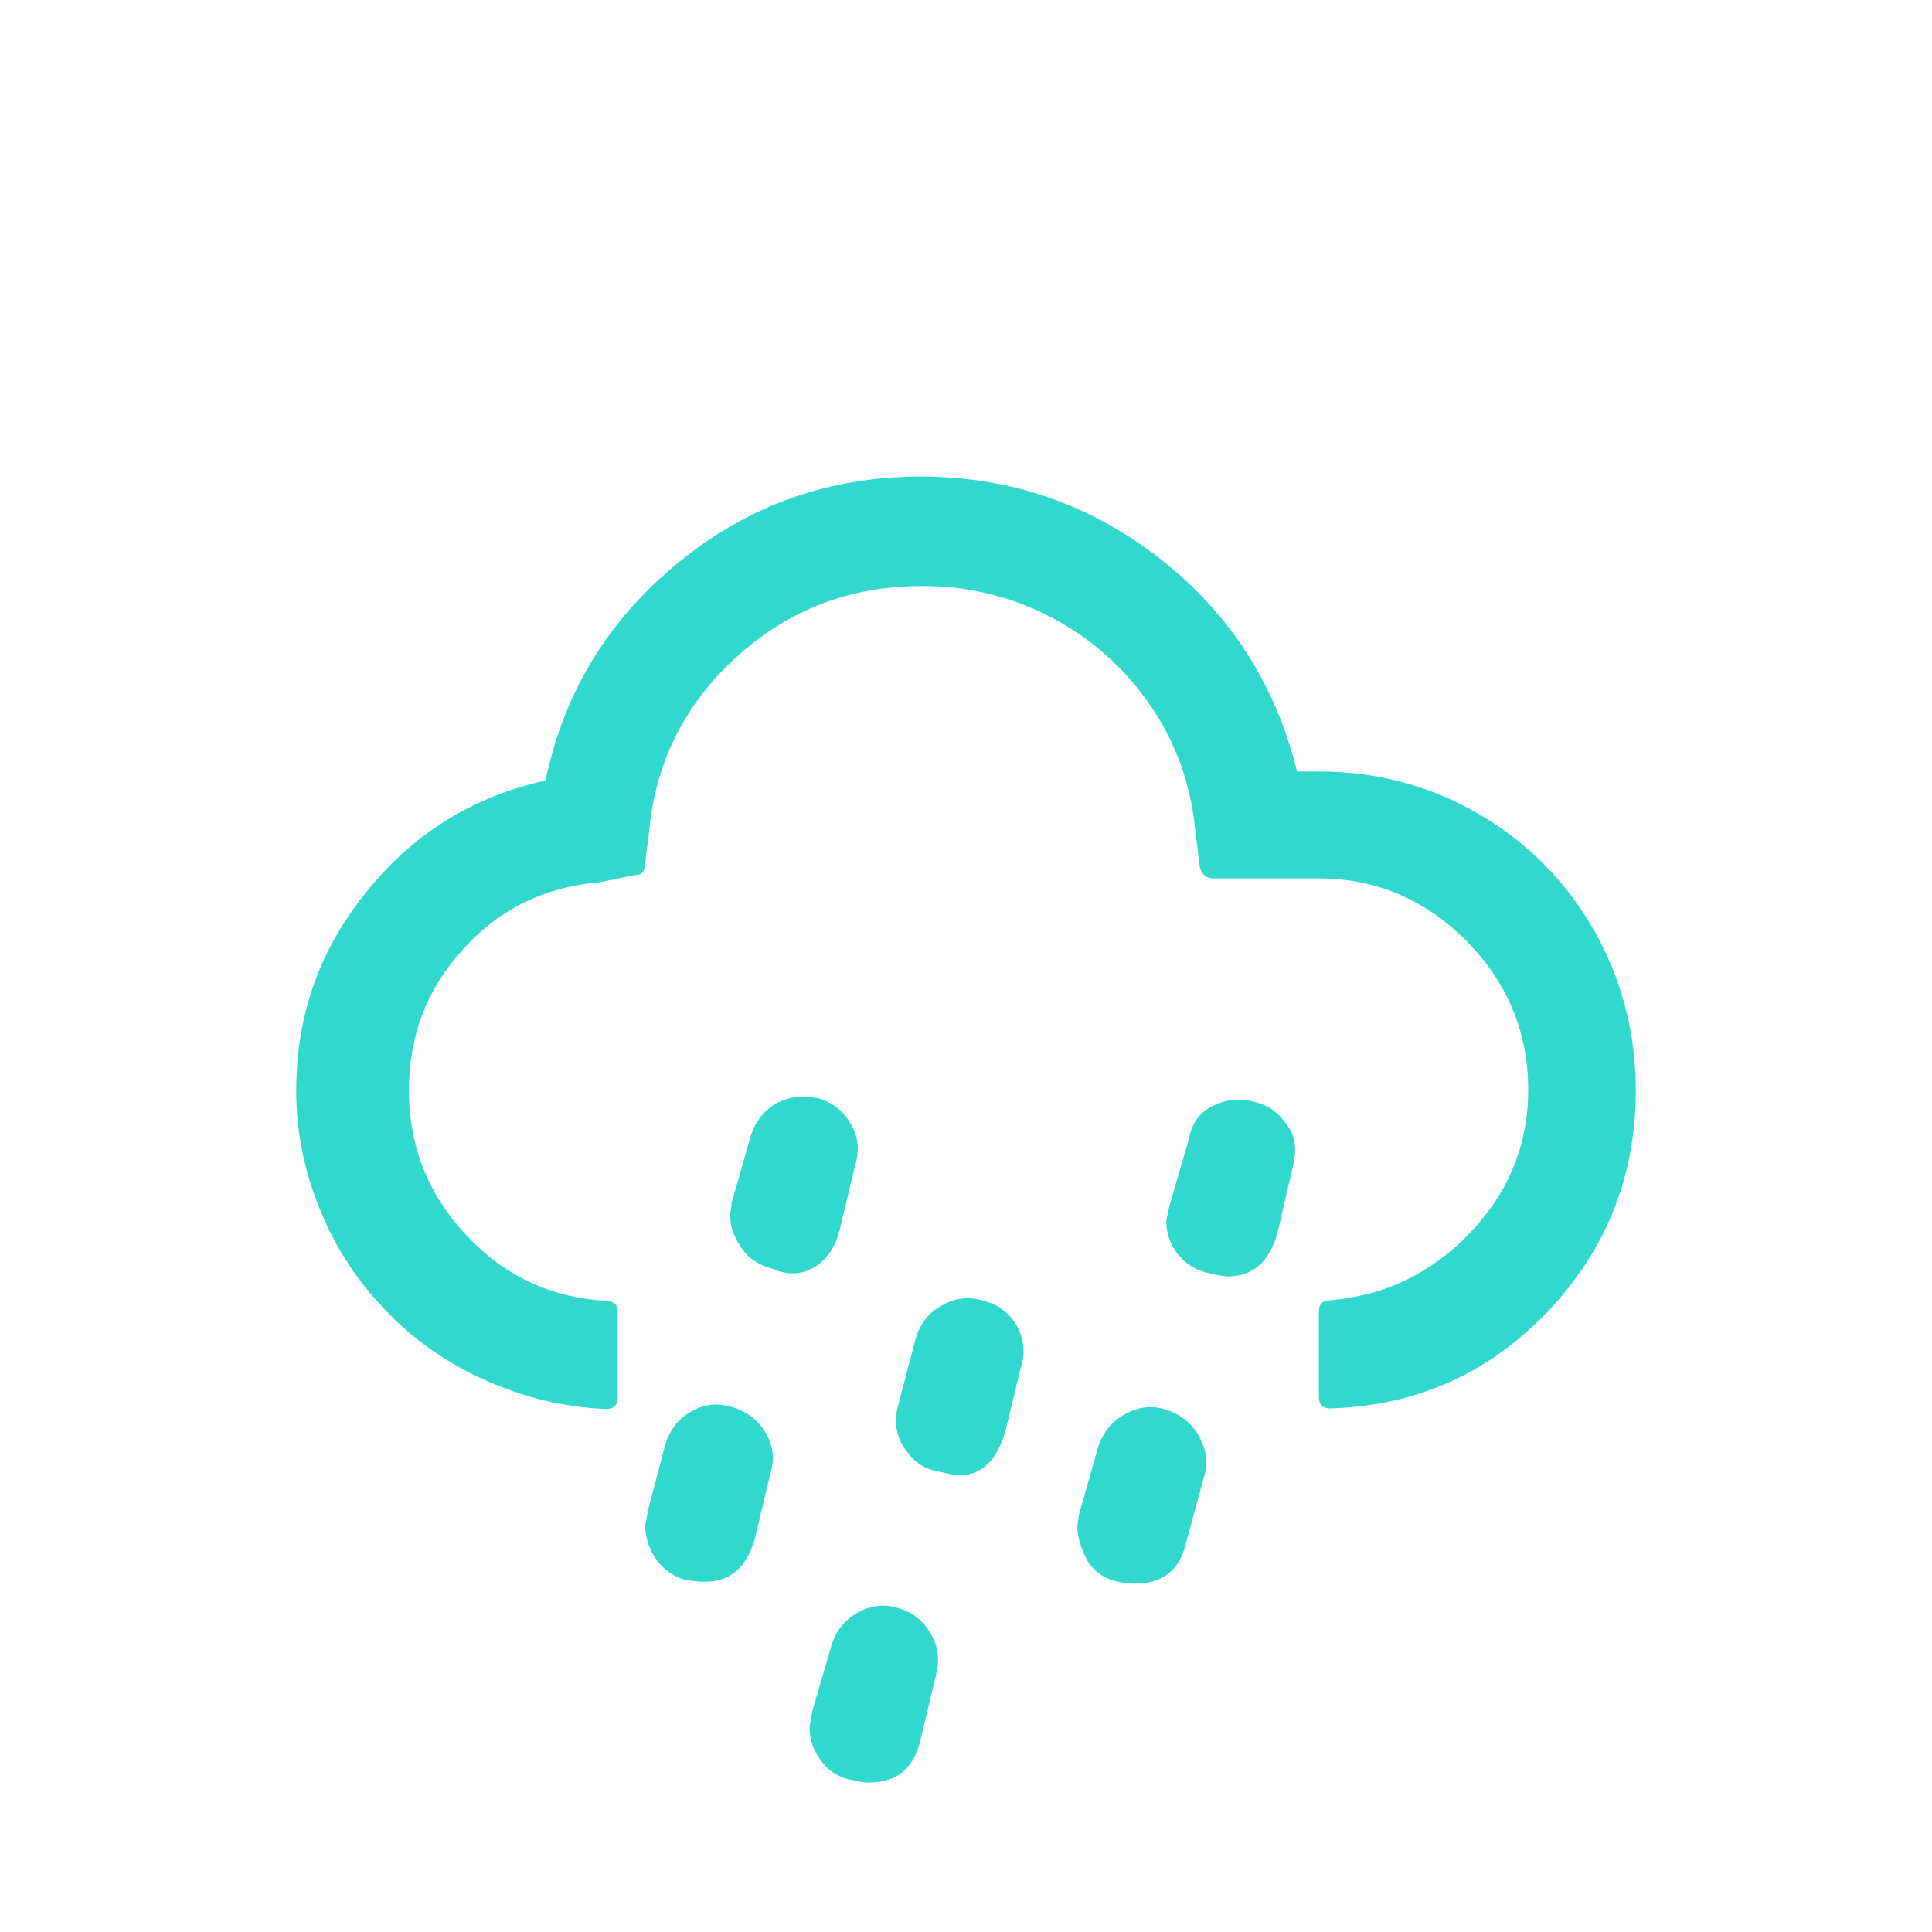
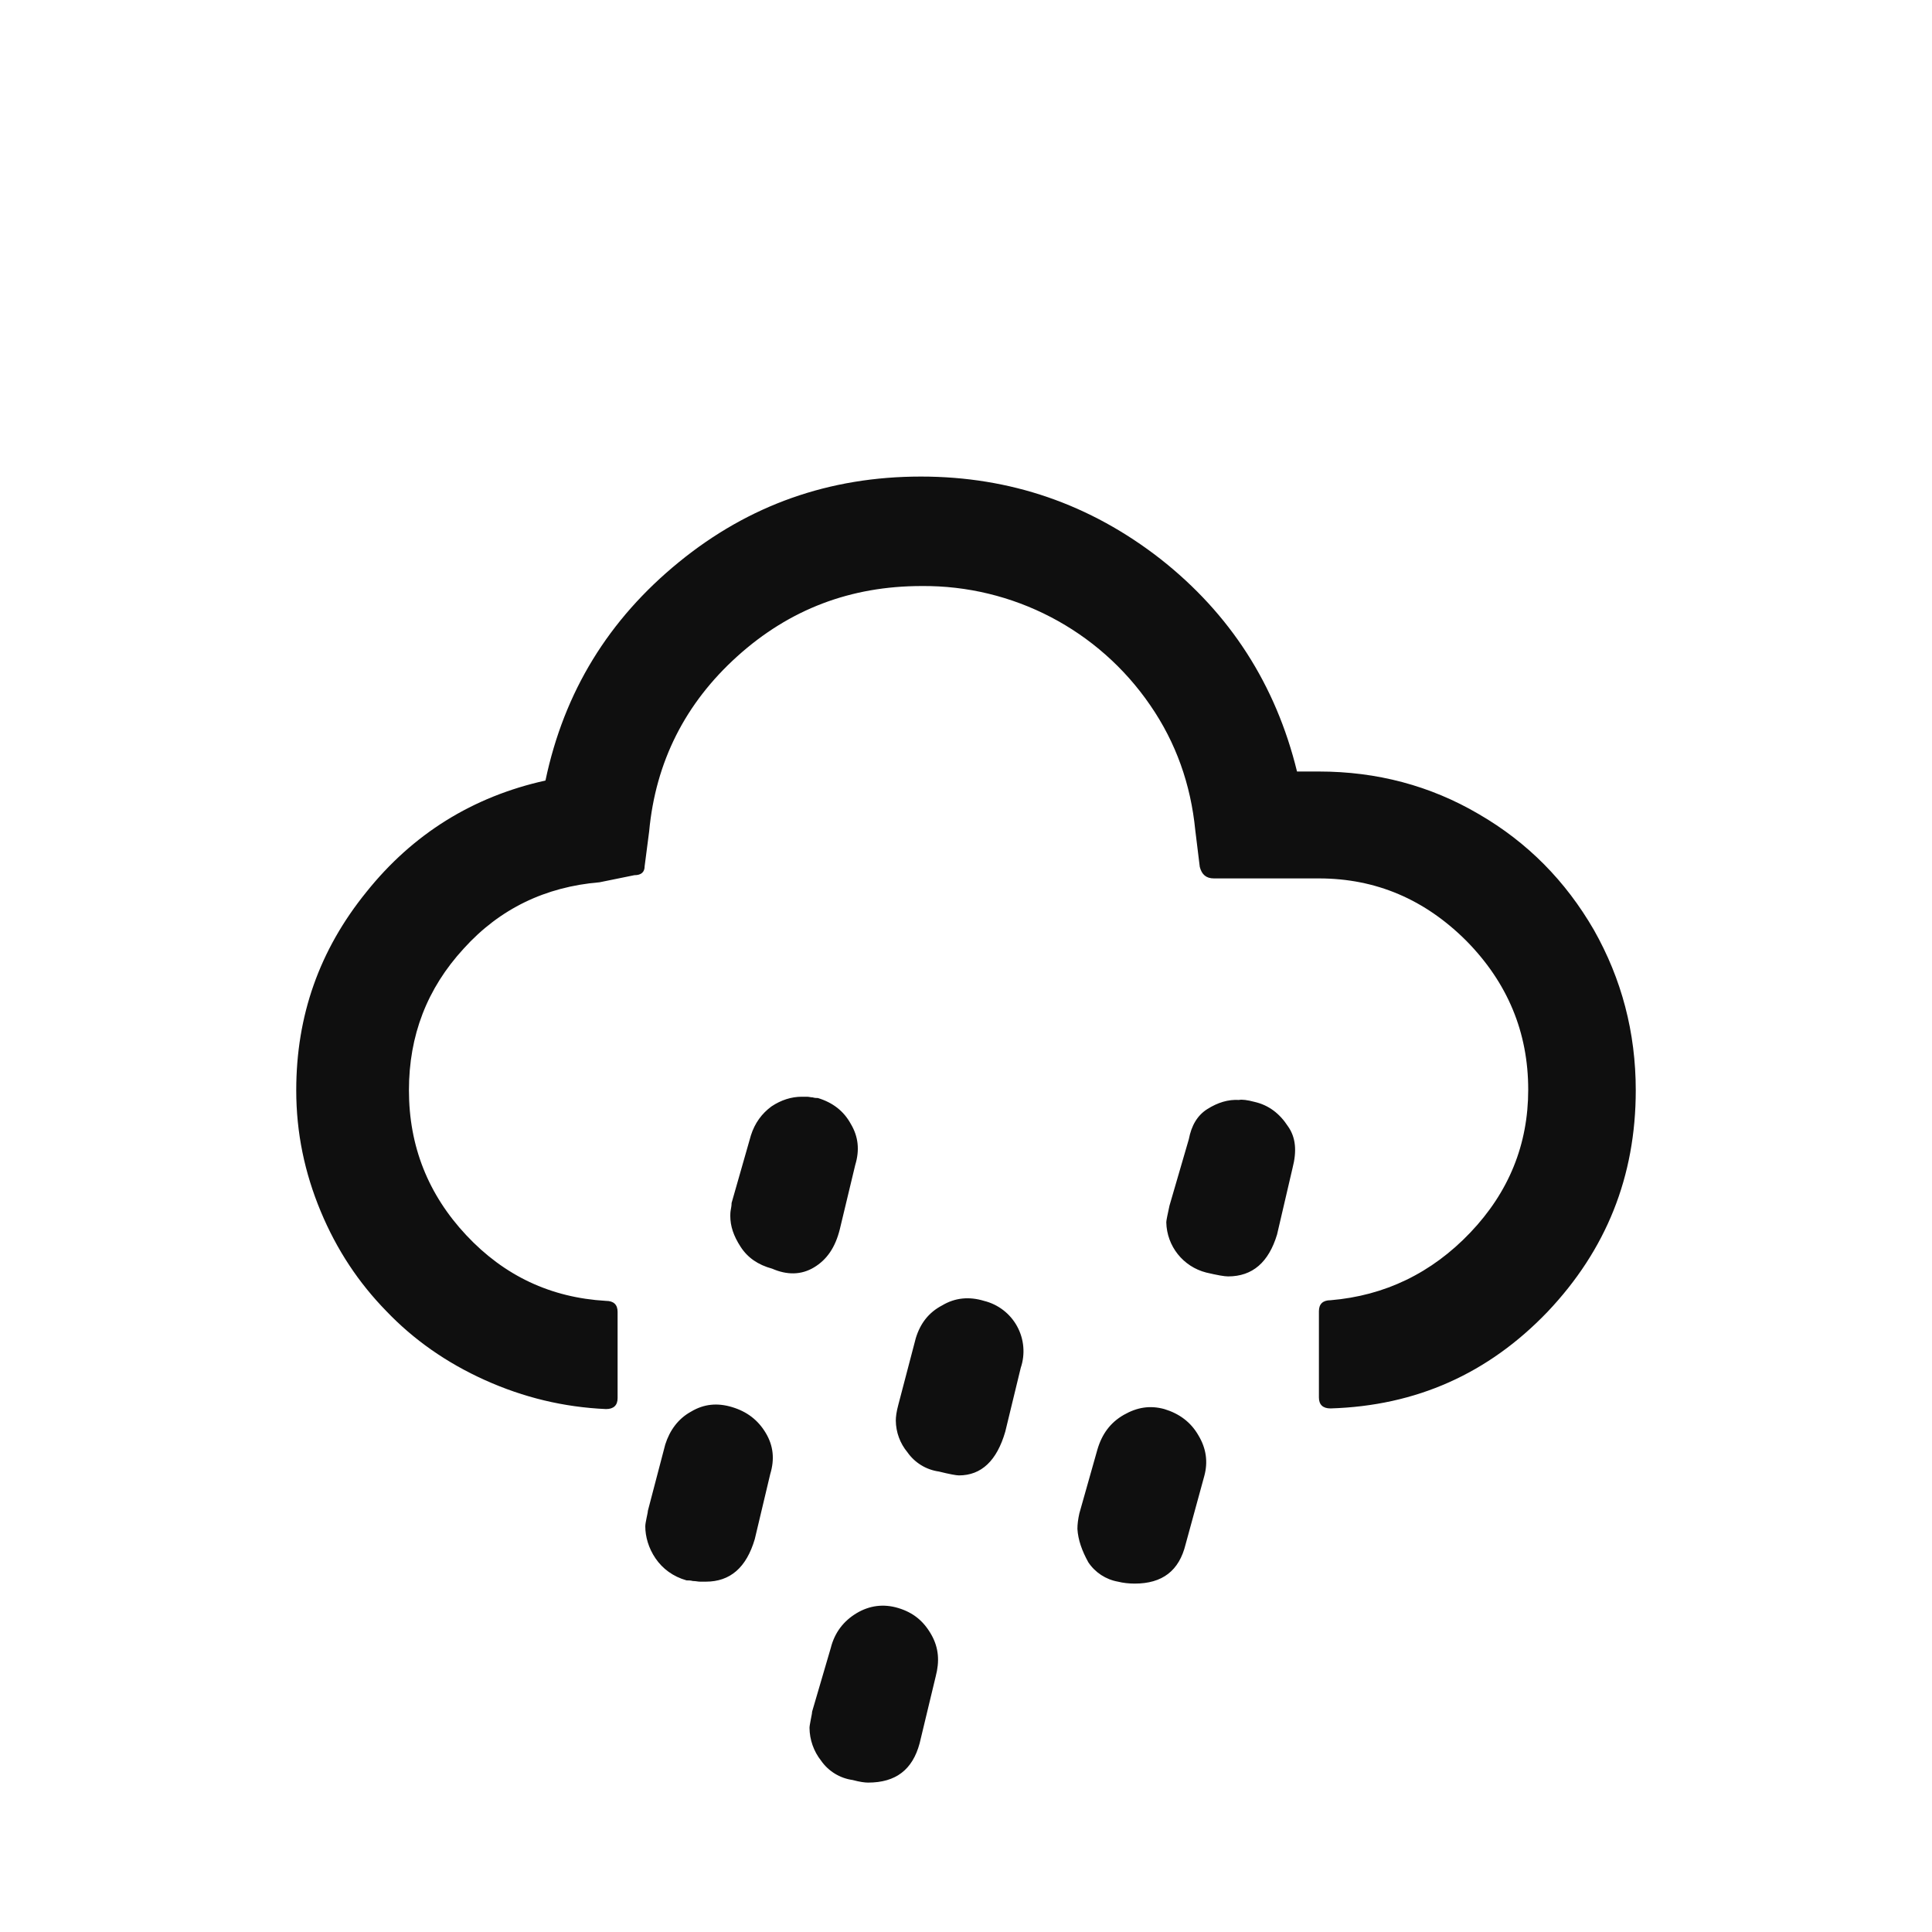
<svg xmlns="http://www.w3.org/2000/svg" width="32" height="32" viewBox="0 0 30 30">
-   <path fill="#30d8ce" d="M4.6 16.93c0-1.16.36-2.18 1.09-3.08c.72-.9 1.65-1.48 2.78-1.73c.29-1.38.98-2.5 2.07-3.39S12.88 7.4 14.3 7.4c1.39 0 2.63.43 3.72 1.28c1.08.85 1.79 1.95 2.12 3.3h.34c.9 0 1.73.22 2.48.66c.76.44 1.35 1.04 1.79 1.8c.43.76.65 1.59.65 2.49c0 1.34-.46 2.48-1.37 3.44c-.92.96-2.04 1.46-3.37 1.5c-.12 0-.18-.06-.18-.17v-1.34c0-.11.06-.17.18-.17c.84-.07 1.57-.42 2.17-1.05s.9-1.37.9-2.22c0-.89-.32-1.66-.96-2.31c-.64-.64-1.4-.97-2.29-.97h-1.63c-.12 0-.19-.06-.22-.18l-.07-.57c-.07-.71-.3-1.36-.7-1.94a4.257 4.257 0 0 0-3.55-1.85c-1.1 0-2.05.36-2.86 1.09c-.81.73-1.27 1.64-1.37 2.72l-.07.54c0 .09-.05.14-.16.14l-.54.11c-.84.07-1.55.41-2.11 1.03c-.57.62-.85 1.35-.85 2.2c0 .87.3 1.62.89 2.25c.59.63 1.31.97 2.17 1.02c.12 0 .18.06.18.17v1.34c0 .11-.06.17-.18.17c-.66-.03-1.28-.18-1.88-.45S6.42 20.8 6 20.36c-.43-.44-.77-.95-1.02-1.55s-.38-1.22-.38-1.88zm5.42 6.77c0-.03.01-.08.02-.13s.02-.09.02-.11l.27-1.03c.07-.22.2-.4.4-.51c.2-.12.41-.14.64-.07c.23.07.4.2.52.4s.14.41.07.64l-.24 1.01c-.13.44-.38.66-.76.66h-.09c-.03 0-.07-.01-.11-.01c-.04-.01-.07-.01-.1-.01c-.21-.06-.37-.18-.48-.34s-.16-.34-.16-.5zm1.32-4.82c0-.02 0-.06.01-.11s.01-.08.01-.09l.3-1.05c.06-.19.17-.34.32-.45c.15-.1.31-.15.47-.15h.08c.03 0 .06.01.09.01c.03.01.06.01.08.01c.23.07.4.2.51.4c.12.2.14.41.07.64l-.24 1c-.07.28-.2.47-.4.59s-.42.12-.65.02c-.22-.06-.38-.17-.49-.34s-.16-.32-.16-.48zm1.23 7.95c0-.03.01-.07.02-.13s.02-.09.02-.12l.29-.99c.06-.24.2-.42.4-.54c.2-.12.42-.15.65-.08c.23.07.39.2.51.41s.13.42.07.65l-.25 1.04c-.11.41-.37.61-.8.61c-.05 0-.13-.01-.24-.04a.718.718 0 0 1-.49-.3a.836.836 0 0 1-.18-.51zm1.34-4.77c0-.06.01-.14.04-.25l.27-1.03c.07-.23.2-.4.41-.51c.2-.12.42-.14.65-.07a.805.805 0 0 1 .57 1.04l-.24.99c-.13.45-.37.68-.72.68c-.04 0-.15-.02-.31-.06a.718.718 0 0 1-.49-.3a.782.782 0 0 1-.18-.49zm2.82 1.68c0-.07.01-.15.03-.24l.28-.99c.07-.24.2-.42.41-.54s.41-.15.63-.09c.23.07.41.2.53.41c.12.2.15.41.09.63l-.29 1.06c-.1.41-.36.61-.79.61c-.09 0-.18-.01-.26-.03a.7.7 0 0 1-.46-.3c-.1-.18-.16-.35-.17-.52zm1.38-4.76c0-.03.02-.12.05-.26l.3-1.03c.04-.21.13-.37.29-.47c.16-.1.32-.15.49-.14c.04-.01.13 0 .24.03c.22.05.39.18.52.38c.12.17.14.38.07.65l-.24 1.03c-.13.43-.38.65-.76.65c-.06 0-.17-.02-.34-.06a.823.823 0 0 1-.62-.78z" />
+   <path fill="#0F0F0F" d="M4.6 16.93c0-1.16.36-2.18 1.09-3.08c.72-.9 1.65-1.48 2.78-1.73c.29-1.38.98-2.5 2.07-3.39S12.88 7.4 14.3 7.4c1.39 0 2.63.43 3.72 1.28c1.08.85 1.79 1.95 2.12 3.3h.34c.9 0 1.73.22 2.48.66c.76.44 1.35 1.04 1.79 1.8c.43.76.65 1.59.65 2.49c0 1.34-.46 2.48-1.37 3.44c-.92.96-2.04 1.46-3.37 1.5c-.12 0-.18-.06-.18-.17v-1.34c0-.11.06-.17.18-.17c.84-.07 1.57-.42 2.17-1.05s.9-1.37.9-2.22c0-.89-.32-1.66-.96-2.31c-.64-.64-1.4-.97-2.29-.97h-1.63c-.12 0-.19-.06-.22-.18l-.07-.57c-.07-.71-.3-1.36-.7-1.94a4.257 4.257 0 0 0-3.55-1.85c-1.1 0-2.05.36-2.86 1.09c-.81.73-1.27 1.64-1.37 2.72l-.07.54c0 .09-.05.14-.16.14l-.54.11c-.84.07-1.55.41-2.11 1.03c-.57.62-.85 1.35-.85 2.2c0 .87.3 1.62.89 2.25c.59.63 1.31.97 2.17 1.02c.12 0 .18.06.18.17v1.34c0 .11-.06.17-.18.17c-.66-.03-1.28-.18-1.88-.45S6.42 20.8 6 20.36c-.43-.44-.77-.95-1.02-1.55s-.38-1.22-.38-1.88zm5.42 6.77c0-.03.01-.08.02-.13s.02-.09.02-.11l.27-1.03c.07-.22.2-.4.4-.51c.2-.12.41-.14.64-.07c.23.07.4.2.52.4s.14.41.07.64l-.24 1.01c-.13.44-.38.66-.76.66h-.09c-.03 0-.07-.01-.11-.01c-.04-.01-.07-.01-.1-.01c-.21-.06-.37-.18-.48-.34s-.16-.34-.16-.5zm1.32-4.82c0-.02 0-.06.01-.11s.01-.08.01-.09l.3-1.05c.06-.19.17-.34.32-.45c.15-.1.31-.15.47-.15h.08c.03 0 .06.01.09.01c.03.01.06.01.08.01c.23.07.4.2.51.4c.12.2.14.41.07.64l-.24 1c-.07.28-.2.47-.4.59s-.42.12-.65.02c-.22-.06-.38-.17-.49-.34s-.16-.32-.16-.48zm1.23 7.95c0-.03.01-.07.02-.13s.02-.09.02-.12l.29-.99c.06-.24.2-.42.4-.54c.2-.12.42-.15.65-.08c.23.07.39.2.51.41s.13.42.07.65l-.25 1.04c-.11.41-.37.61-.8.61c-.05 0-.13-.01-.24-.04a.718.718 0 0 1-.49-.3a.836.836 0 0 1-.18-.51zm1.34-4.77c0-.06.01-.14.04-.25l.27-1.03c.07-.23.2-.4.41-.51c.2-.12.42-.14.65-.07a.805.805 0 0 1 .57 1.04l-.24.99c-.13.45-.37.68-.72.68c-.04 0-.15-.02-.31-.06a.718.718 0 0 1-.49-.3a.782.782 0 0 1-.18-.49zm2.82 1.68c0-.07.01-.15.03-.24l.28-.99c.07-.24.2-.42.41-.54s.41-.15.63-.09c.23.07.41.2.53.41c.12.2.15.41.09.63l-.29 1.06c-.1.41-.36.61-.79.61c-.09 0-.18-.01-.26-.03a.7.7 0 0 1-.46-.3c-.1-.18-.16-.35-.17-.52zm1.38-4.76c0-.03.02-.12.05-.26l.3-1.03c.04-.21.13-.37.29-.47c.16-.1.32-.15.49-.14c.04-.01.13 0 .24.03c.22.05.39.18.52.38c.12.17.14.38.07.65l-.24 1.03c-.13.43-.38.65-.76.65c-.06 0-.17-.02-.34-.06a.823.823 0 0 1-.62-.78z" />
</svg>
